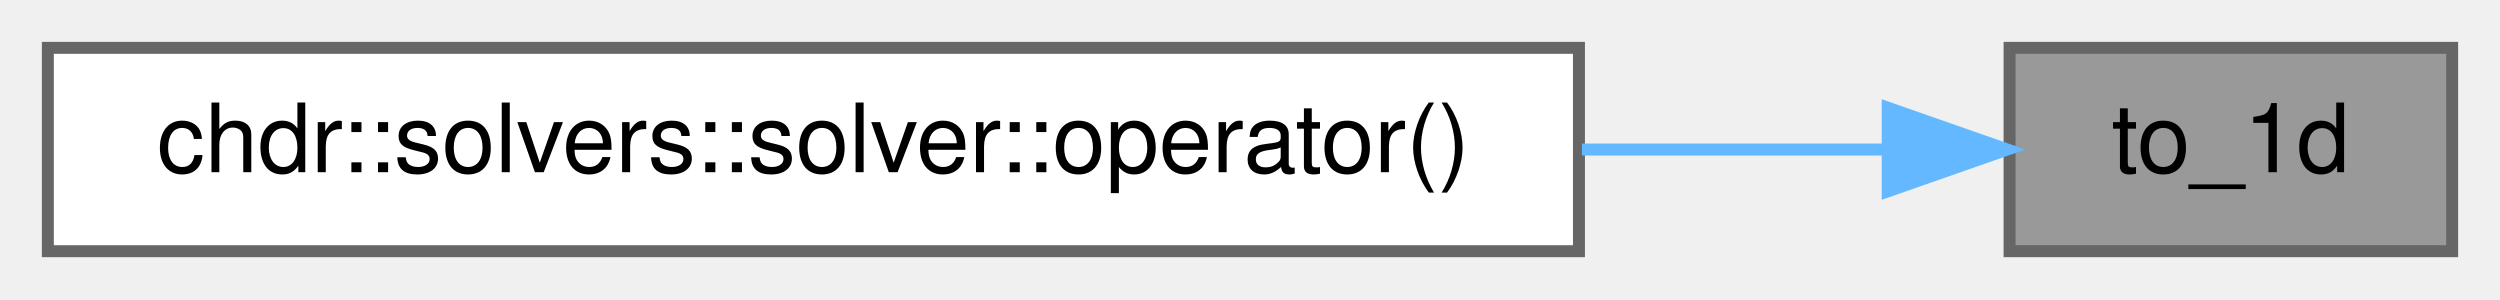
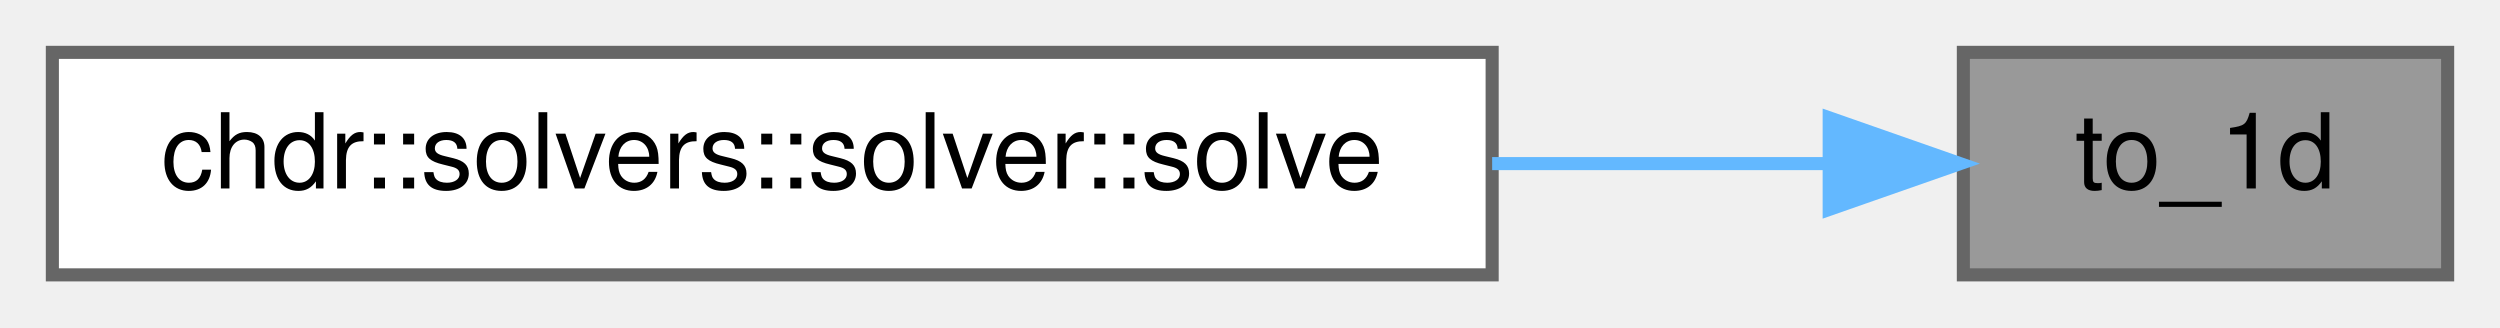
- <svg xmlns="http://www.w3.org/2000/svg" xmlns:xlink="http://www.w3.org/1999/xlink" width="209pt" height="25pt" viewBox="0.00 0.00 209.00 25.00">
+ <svg xmlns="http://www.w3.org/2000/svg" xmlns:xlink="http://www.w3.org/1999/xlink" width="191pt" height="25pt" viewBox="0.00 0.00 191.00 25.00">
  <g id="graph0" class="graph" transform="scale(1 1) rotate(0) translate(4 21)">
    <g id="Node000001" class="node">
      <g id="a_Node000001">
        <a xlink:title="Maps a multi-dimensional index to a one-dimensional array index.">
-           <polygon fill="#999999" stroke="#666666" points="201,-17 164,-17 164,0 201,0 201,-17" />
-           <text text-anchor="middle" x="182.5" y="-6.6" font-family="Helvetica,sans-Serif" font-size="8.00">to_1d</text>
+           <polygon fill="#999999" stroke="#666666" points="183,-17 146,-17 146,0 183,0 183,-17" />
+           <text text-anchor="middle" x="164.5" y="-6.6" font-family="Helvetica,sans-Serif" font-size="8.00">to_1d</text>
        </a>
      </g>
    </g>
    <g id="Node000002" class="node">
      <g id="a_Node000002">
-         <a xlink:href="../../d3/df4/classchdr_1_1solvers_1_1solver_ab98298b6d67e41f622dcde441f24ed6f.html#ab98298b6d67e41f622dcde441f24ed6f" target="_top" xlink:title="Executes the solver with the provided parameters.">
-           <polygon fill="white" stroke="#666666" points="128,-17 0,-17 0,0 128,0 128,-17" />
-           <text text-anchor="middle" x="64" y="-6.6" font-family="Helvetica,sans-Serif" font-size="8.00">chdr::solvers::solver::operator()</text>
+         <a xlink:href="../../d3/df4/classchdr_1_1solvers_1_1solver_aa62632bf43d0cf6db6a9f6de5e76b0ba.html#aa62632bf43d0cf6db6a9f6de5e76b0ba" target="_top" xlink:title="Executes the solver with the provided parameters.">
+           <polygon fill="white" stroke="#666666" points="110,-17 0,-17 0,0 110,0 110,-17" />
+           <text text-anchor="middle" x="55" y="-6.6" font-family="Helvetica,sans-Serif" font-size="8.00">chdr::solvers::solver::solve</text>
        </a>
      </g>
    </g>
    <g id="edge1_Node000001_Node000002" class="edge">
      <g id="a_edge1_Node000001_Node000002">
        <a xlink:title=" ">
-           <path fill="none" stroke="#63b8ff" d="M153.61,-8.5C145.87,-8.5 137.14,-8.5 128.25,-8.5" />
-           <polygon fill="#63b8ff" stroke="#63b8ff" points="153.81,-12 163.81,-8.5 153.81,-5 153.81,-12" />
+           <path fill="none" stroke="#63b8ff" d="M135.68,-8.5C127.78,-8.5 118.89,-8.5 110,-8.5" />
+           <polygon fill="#63b8ff" stroke="#63b8ff" points="135.75,-12 145.75,-8.5 135.75,-5 135.75,-12" />
        </a>
      </g>
    </g>
  </g>
</svg>
